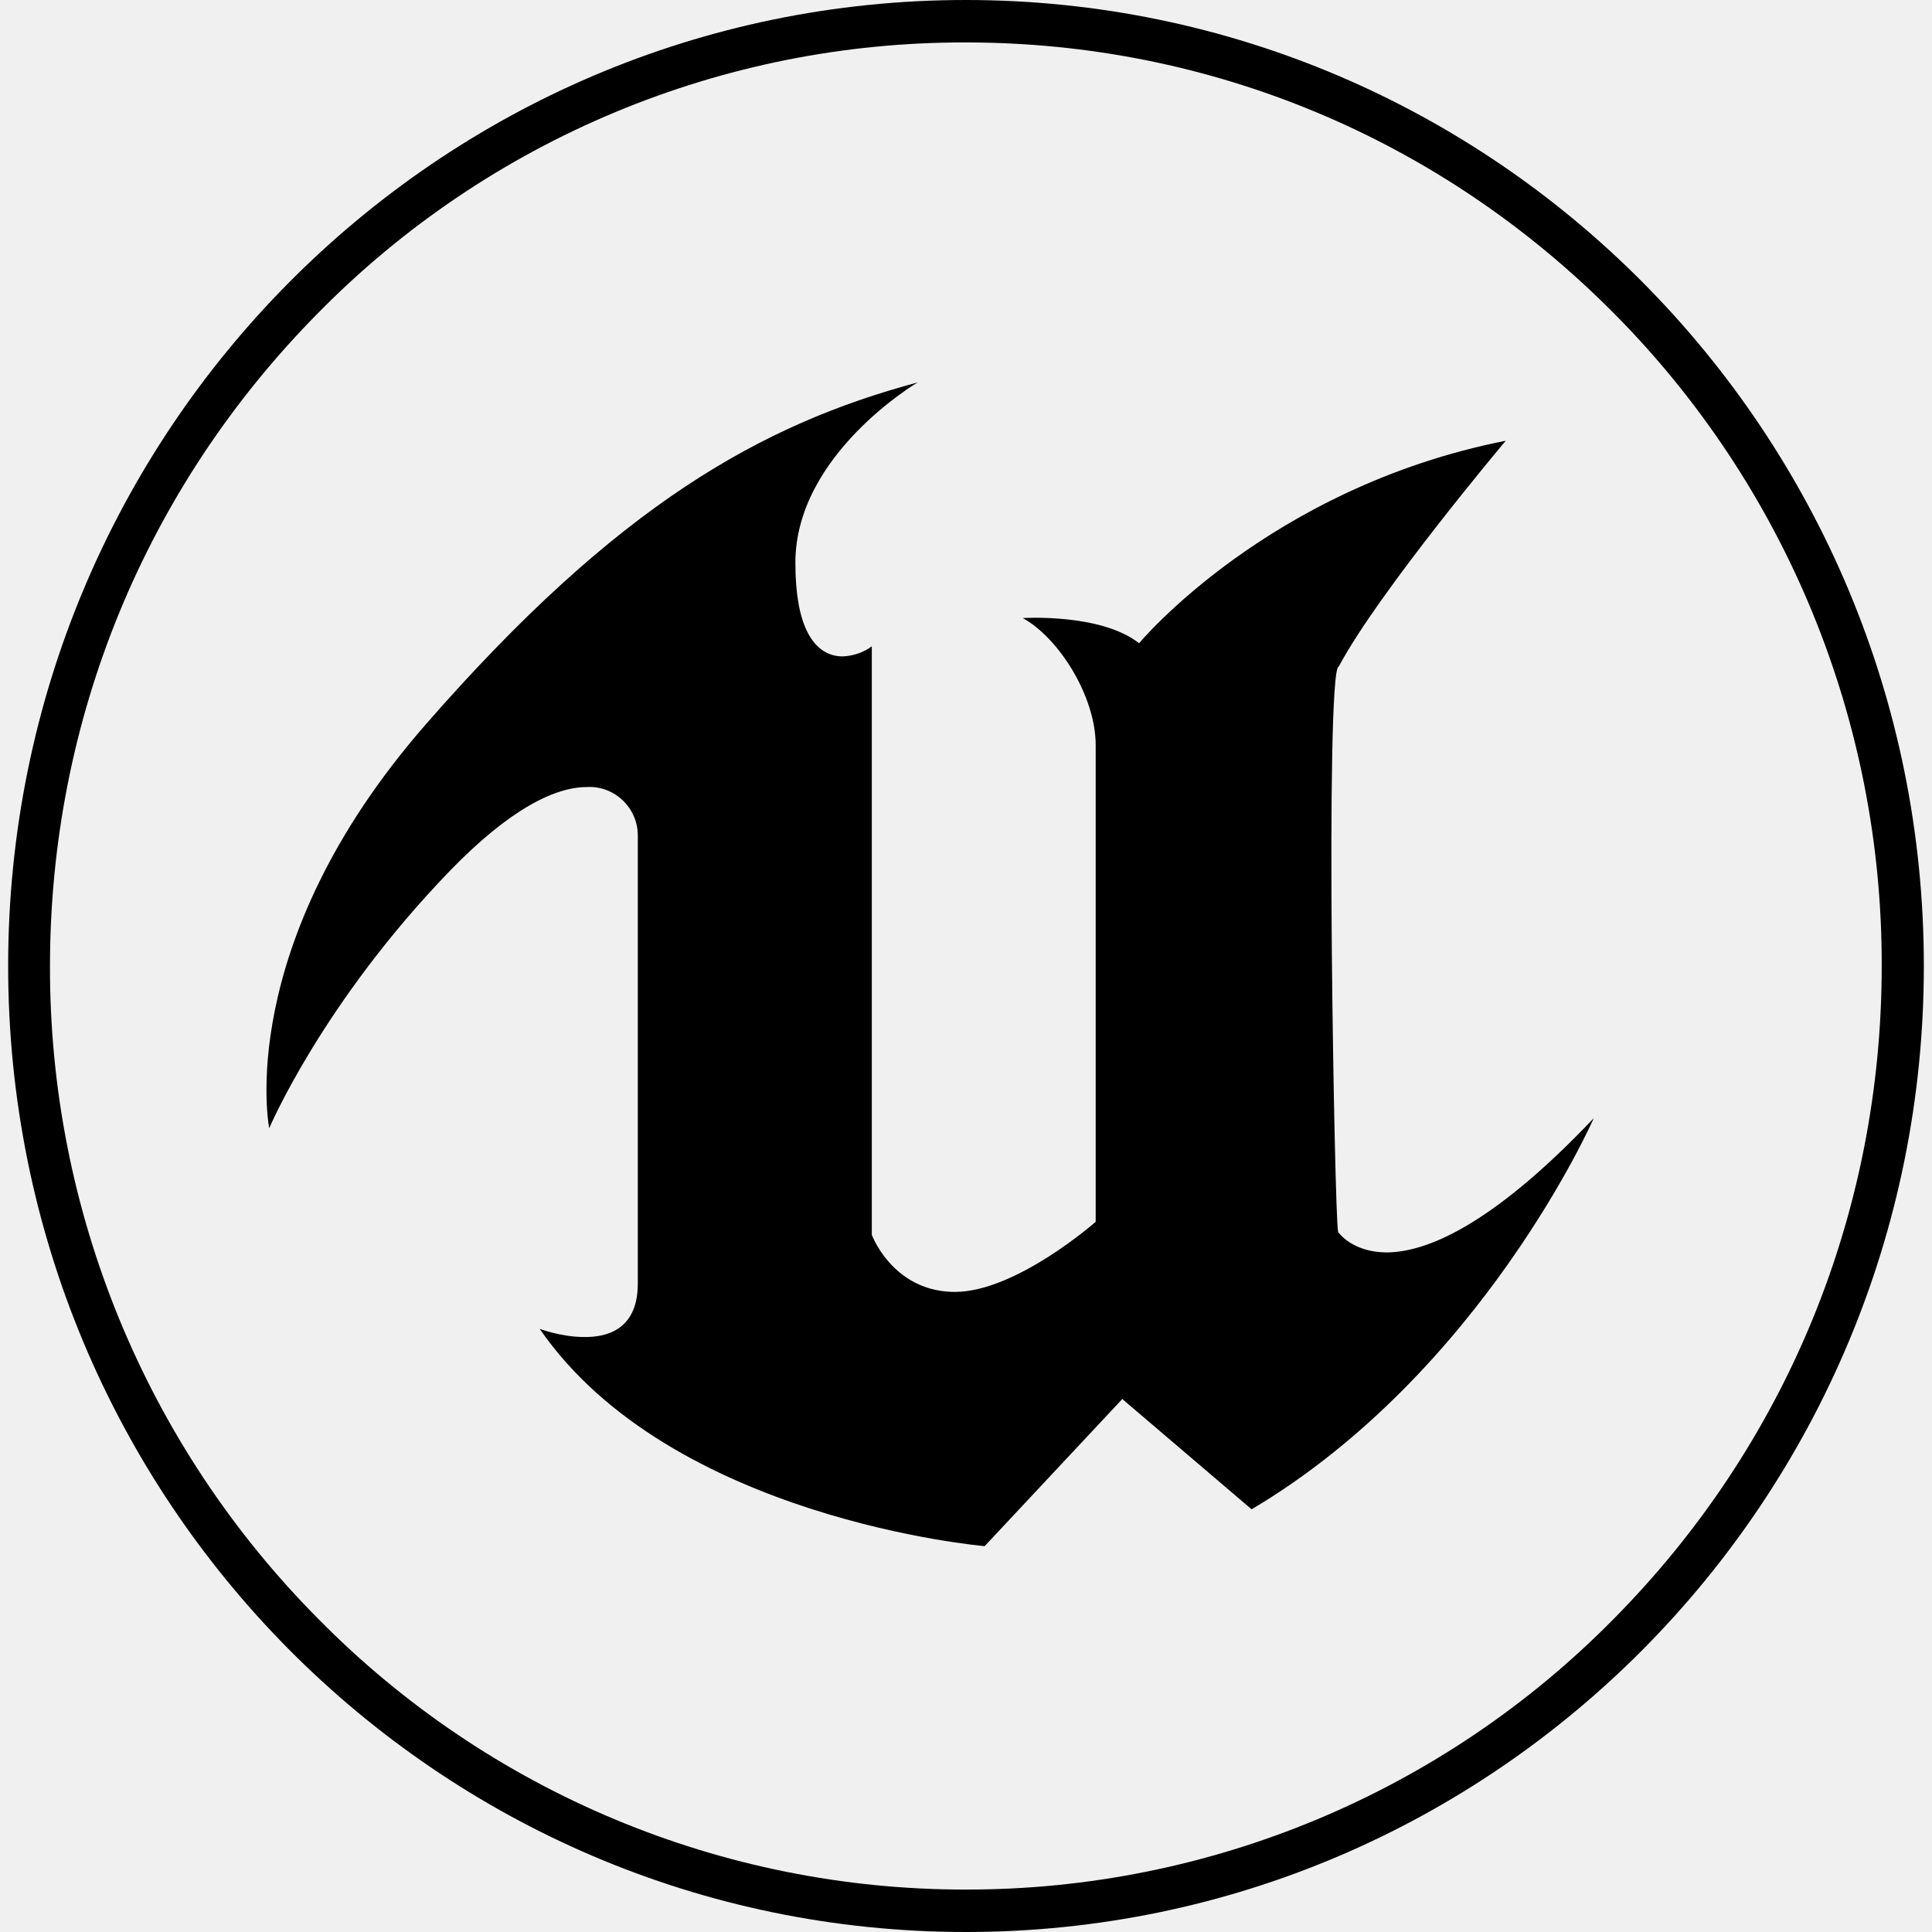
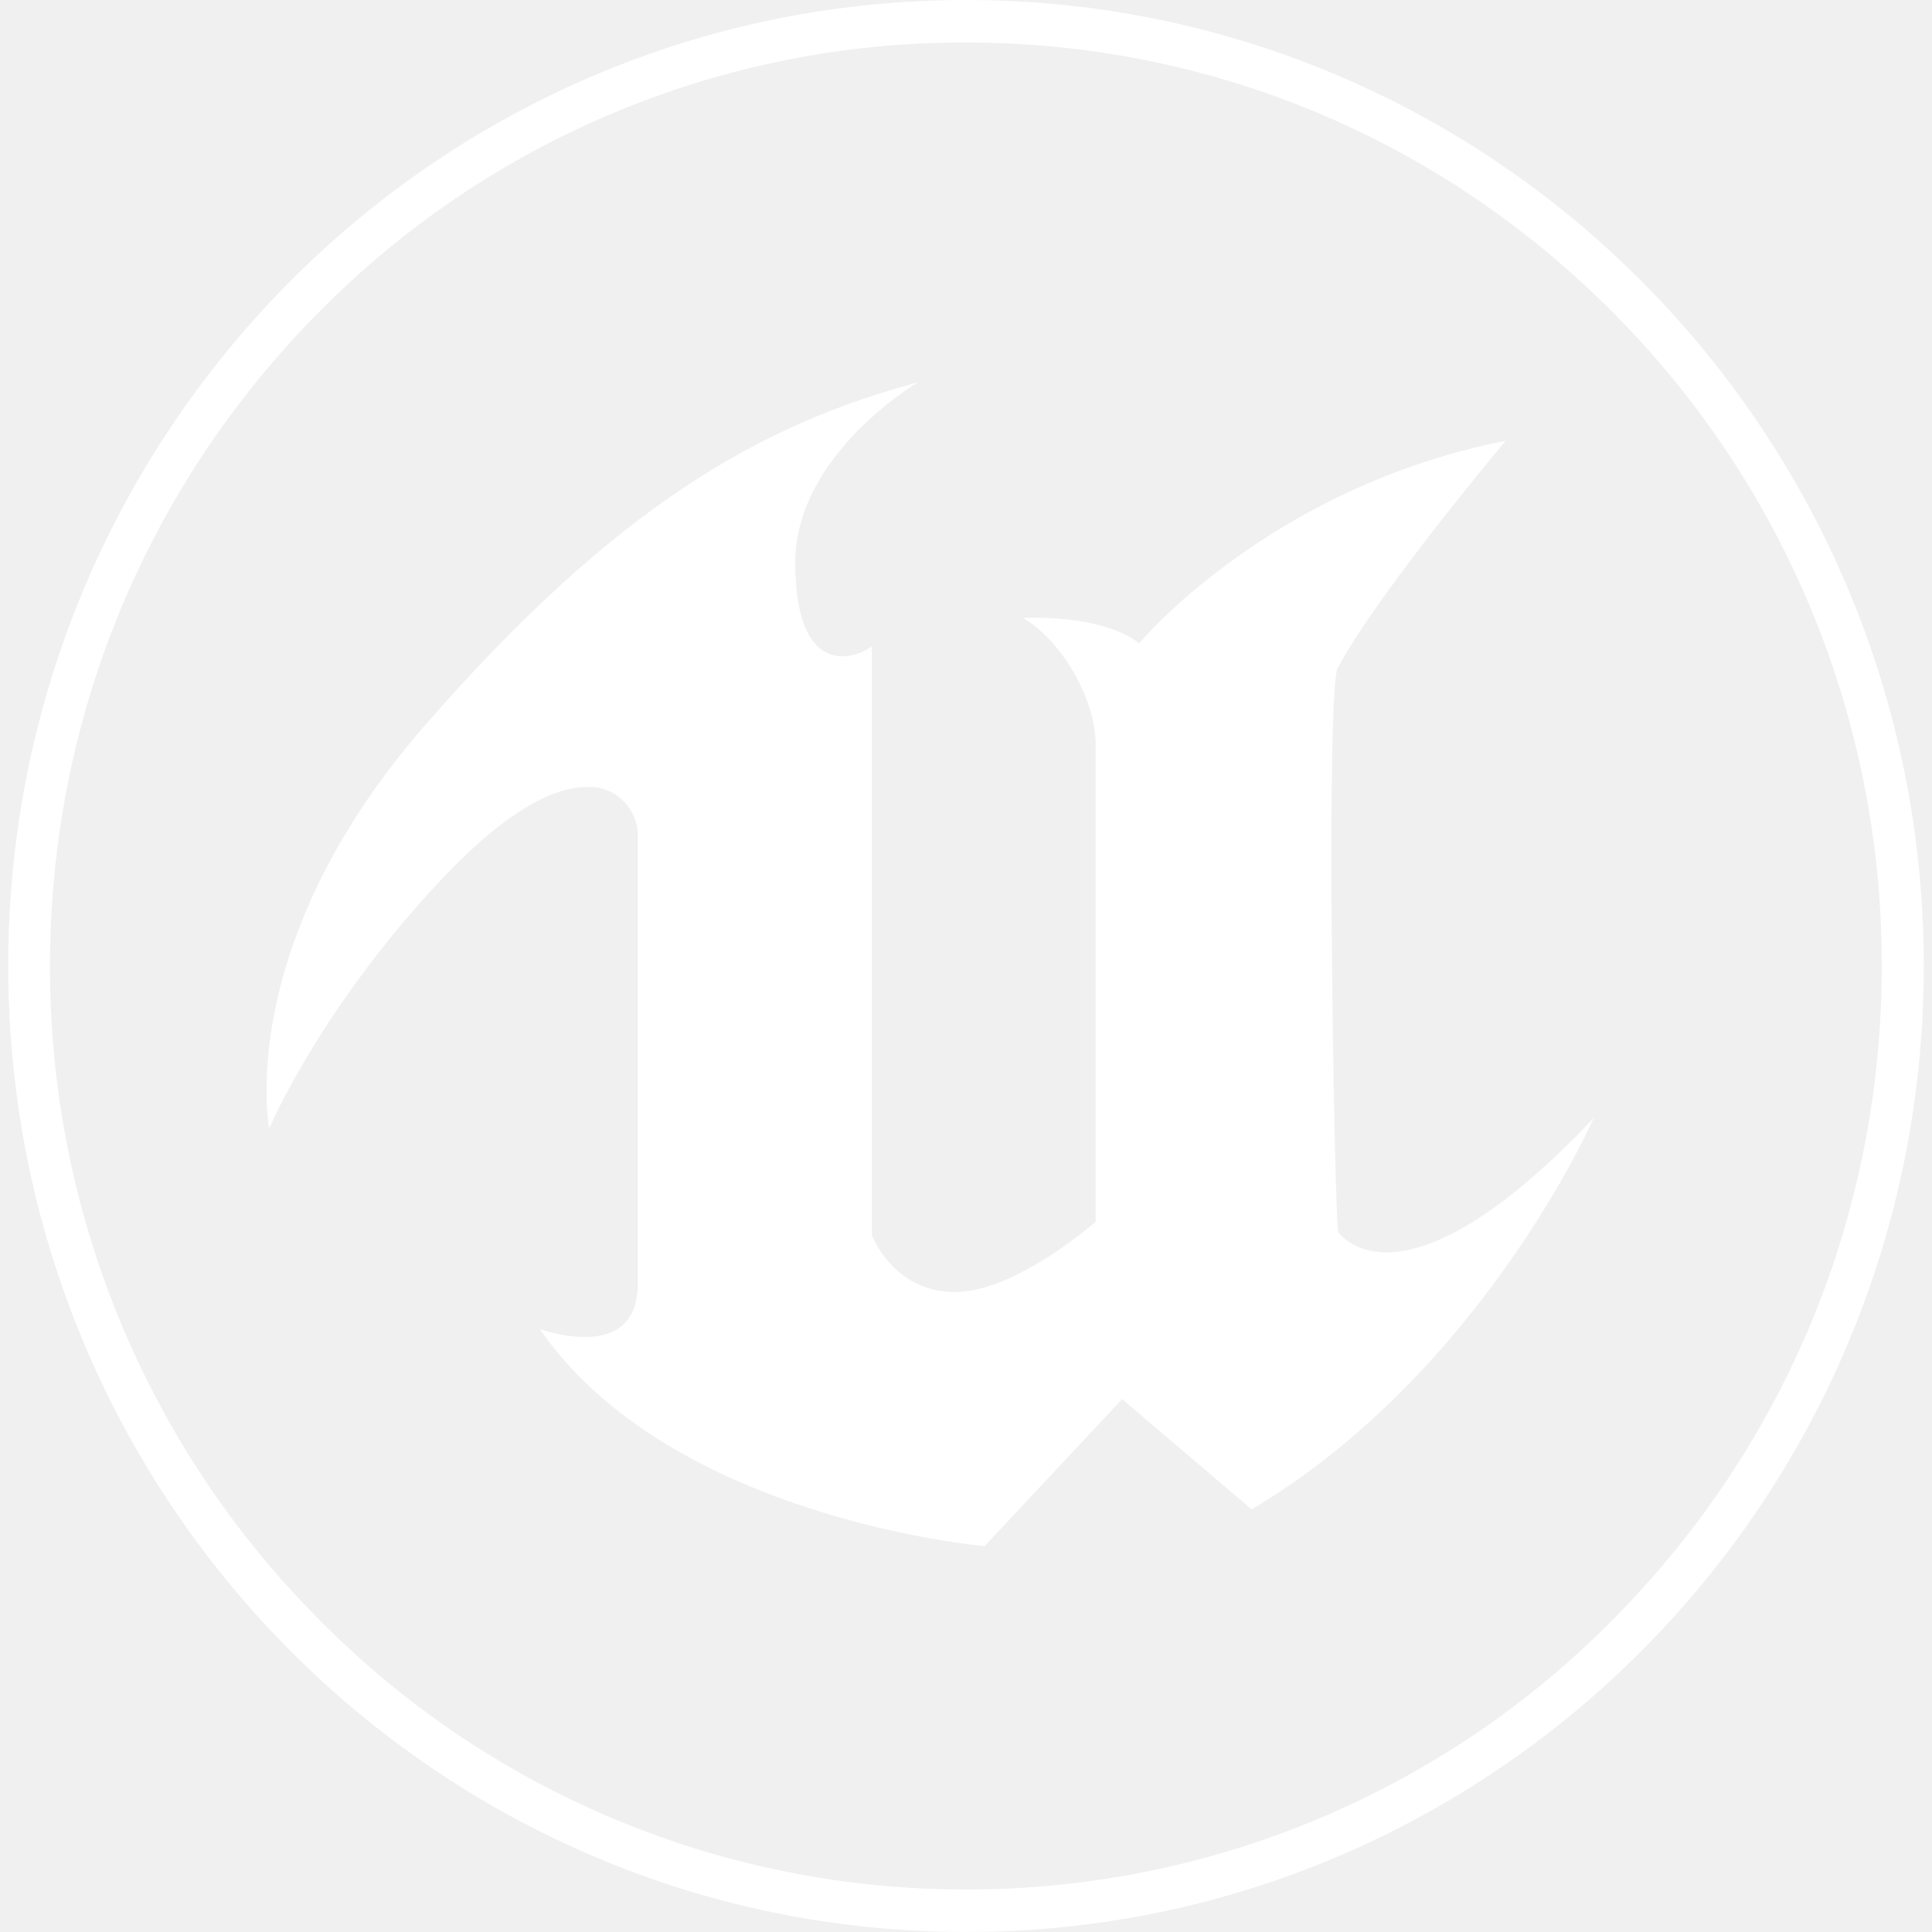
- <svg xmlns="http://www.w3.org/2000/svg" fill="#000000" width="800px" height="800px" viewBox="0 0 32 32">
-   <path d="M16 0c-8.766 0-15.865 7.161-15.865 16s7.099 16 15.865 16c8.76 0 15.865-7.161 15.865-16s-7.104-16-15.87-16zM16 0.703c4.047 0 7.859 1.594 10.724 4.479 2.859 2.875 4.453 6.766 4.443 10.818 0 4.083-1.578 7.927-4.443 10.818-2.828 2.87-6.693 4.484-10.724 4.479-4.031 0.005-7.896-1.609-10.724-4.479-2.859-2.875-4.458-6.766-4.448-10.818 0-4.083 1.583-7.927 4.443-10.818 2.828-2.875 6.698-4.49 10.729-4.479zM15.203 6.333c-2.583 0.693-4.974 2.021-8.161 5.677s-2.583 6.677-2.583 6.677c0 0 0.88-2.078 2.995-4.266 1.005-1.036 1.75-1.385 2.266-1.385 0.458-0.026 0.844 0.344 0.844 0.802v7.422c0 0.734-0.474 0.896-0.911 0.885-0.37-0.005-0.714-0.135-0.714-0.135 2.172 3.156 7.37 3.599 7.37 3.599l2.281-2.438 0.052 0.047 2.089 1.781c3.823-2.271 5.667-6.479 5.667-6.479-1.708 1.802-2.792 2.224-3.438 2.224-0.573-0.005-0.797-0.339-0.797-0.339-0.031-0.156-0.083-2.417-0.104-4.677-0.021-2.339 0-4.682 0.115-4.688 0.661-1.24 2.766-3.74 2.766-3.74-3.932 0.776-6.073 3.354-6.073 3.354-0.635-0.5-1.927-0.417-1.927-0.417 0.604 0.333 1.208 1.302 1.208 2.104v7.896c0 0-1.318 1.161-2.333 1.161-0.604 0-0.974-0.328-1.177-0.599-0.078-0.104-0.146-0.219-0.198-0.344v-9.75c-0.141 0.104-0.313 0.161-0.484 0.167-0.219 0-0.443-0.109-0.594-0.427-0.115-0.24-0.188-0.599-0.188-1.125 0-1.797 2.031-2.99 2.031-2.99z" />
+ <svg xmlns="http://www.w3.org/2000/svg" version="1.2" viewBox="0 0 800 800" width="800" height="800">
+   <style>
+ 		.s0 { fill: #ffffff } 
+ 	</style>
+   <path class="s0" d="m400 0c-219.2 0-396.6 179-396.6 400 0 221 177.5 400 396.6 400 219 0 396.6-179 396.6-400 0-221-177.6-400-396.6-400zm0 17.6c101.2 0 196.5 39.8 268.1 112 71.5 71.8 111.3 169.1 111.1 270.4 0 102.1-39.5 198.2-111.1 270.4-70.7 71.8-167.3 112.1-268.1 112-100.8 0.1-197.4-40.2-268.1-112-71.5-71.8-111.4-169.1-111.2-270.4 0-102.1 39.6-198.2 111.1-270.5 70.7-71.8 167.4-112.2 268.2-111.9zm-19.9 140.7c-64.6 17.4-124.4 50.6-204.1 142-79.6 91.4-64.5 166.9-64.5 166.9 0 0 22-52 74.8-106.7 25.2-25.9 43.8-34.6 56.7-34.6 11.4-0.7 21.1 8.6 21.1 20v185.6c0 18.4-11.9 22.4-22.8 22.1-9.2-0.1-17.8-3.3-17.8-3.3 54.3 78.8 184.2 89.9 184.2 89.9l57-60.9 1.3 1.2 52.3 44.5c95.5-56.8 141.6-162 141.6-162-42.6 45-69.8 55.6-85.9 55.6-14.3-0.1-19.9-8.5-19.9-8.5-0.8-3.9-2.1-60.4-2.6-116.9-0.6-58.5 0-117 2.8-117.2 16.6-31 69.2-93.5 69.2-93.5-98.3 19.4-151.8 83.9-151.8 83.9-15.9-12.5-48.2-10.5-48.2-10.5 15.1 8.4 30.2 32.6 30.2 52.6v197.4c0 0-33 29.1-58.3 29.1-15.1 0-24.4-8.2-29.5-15-1.9-2.6-3.6-5.5-4.9-8.6v-243.8c-3.5 2.6-7.8 4.1-12.1 4.2-5.5 0-11.1-2.7-14.9-10.7-2.8-6-4.7-14.9-4.7-28.1 0-44.9 50.8-74.7 50.8-74.7z" />
</svg>
